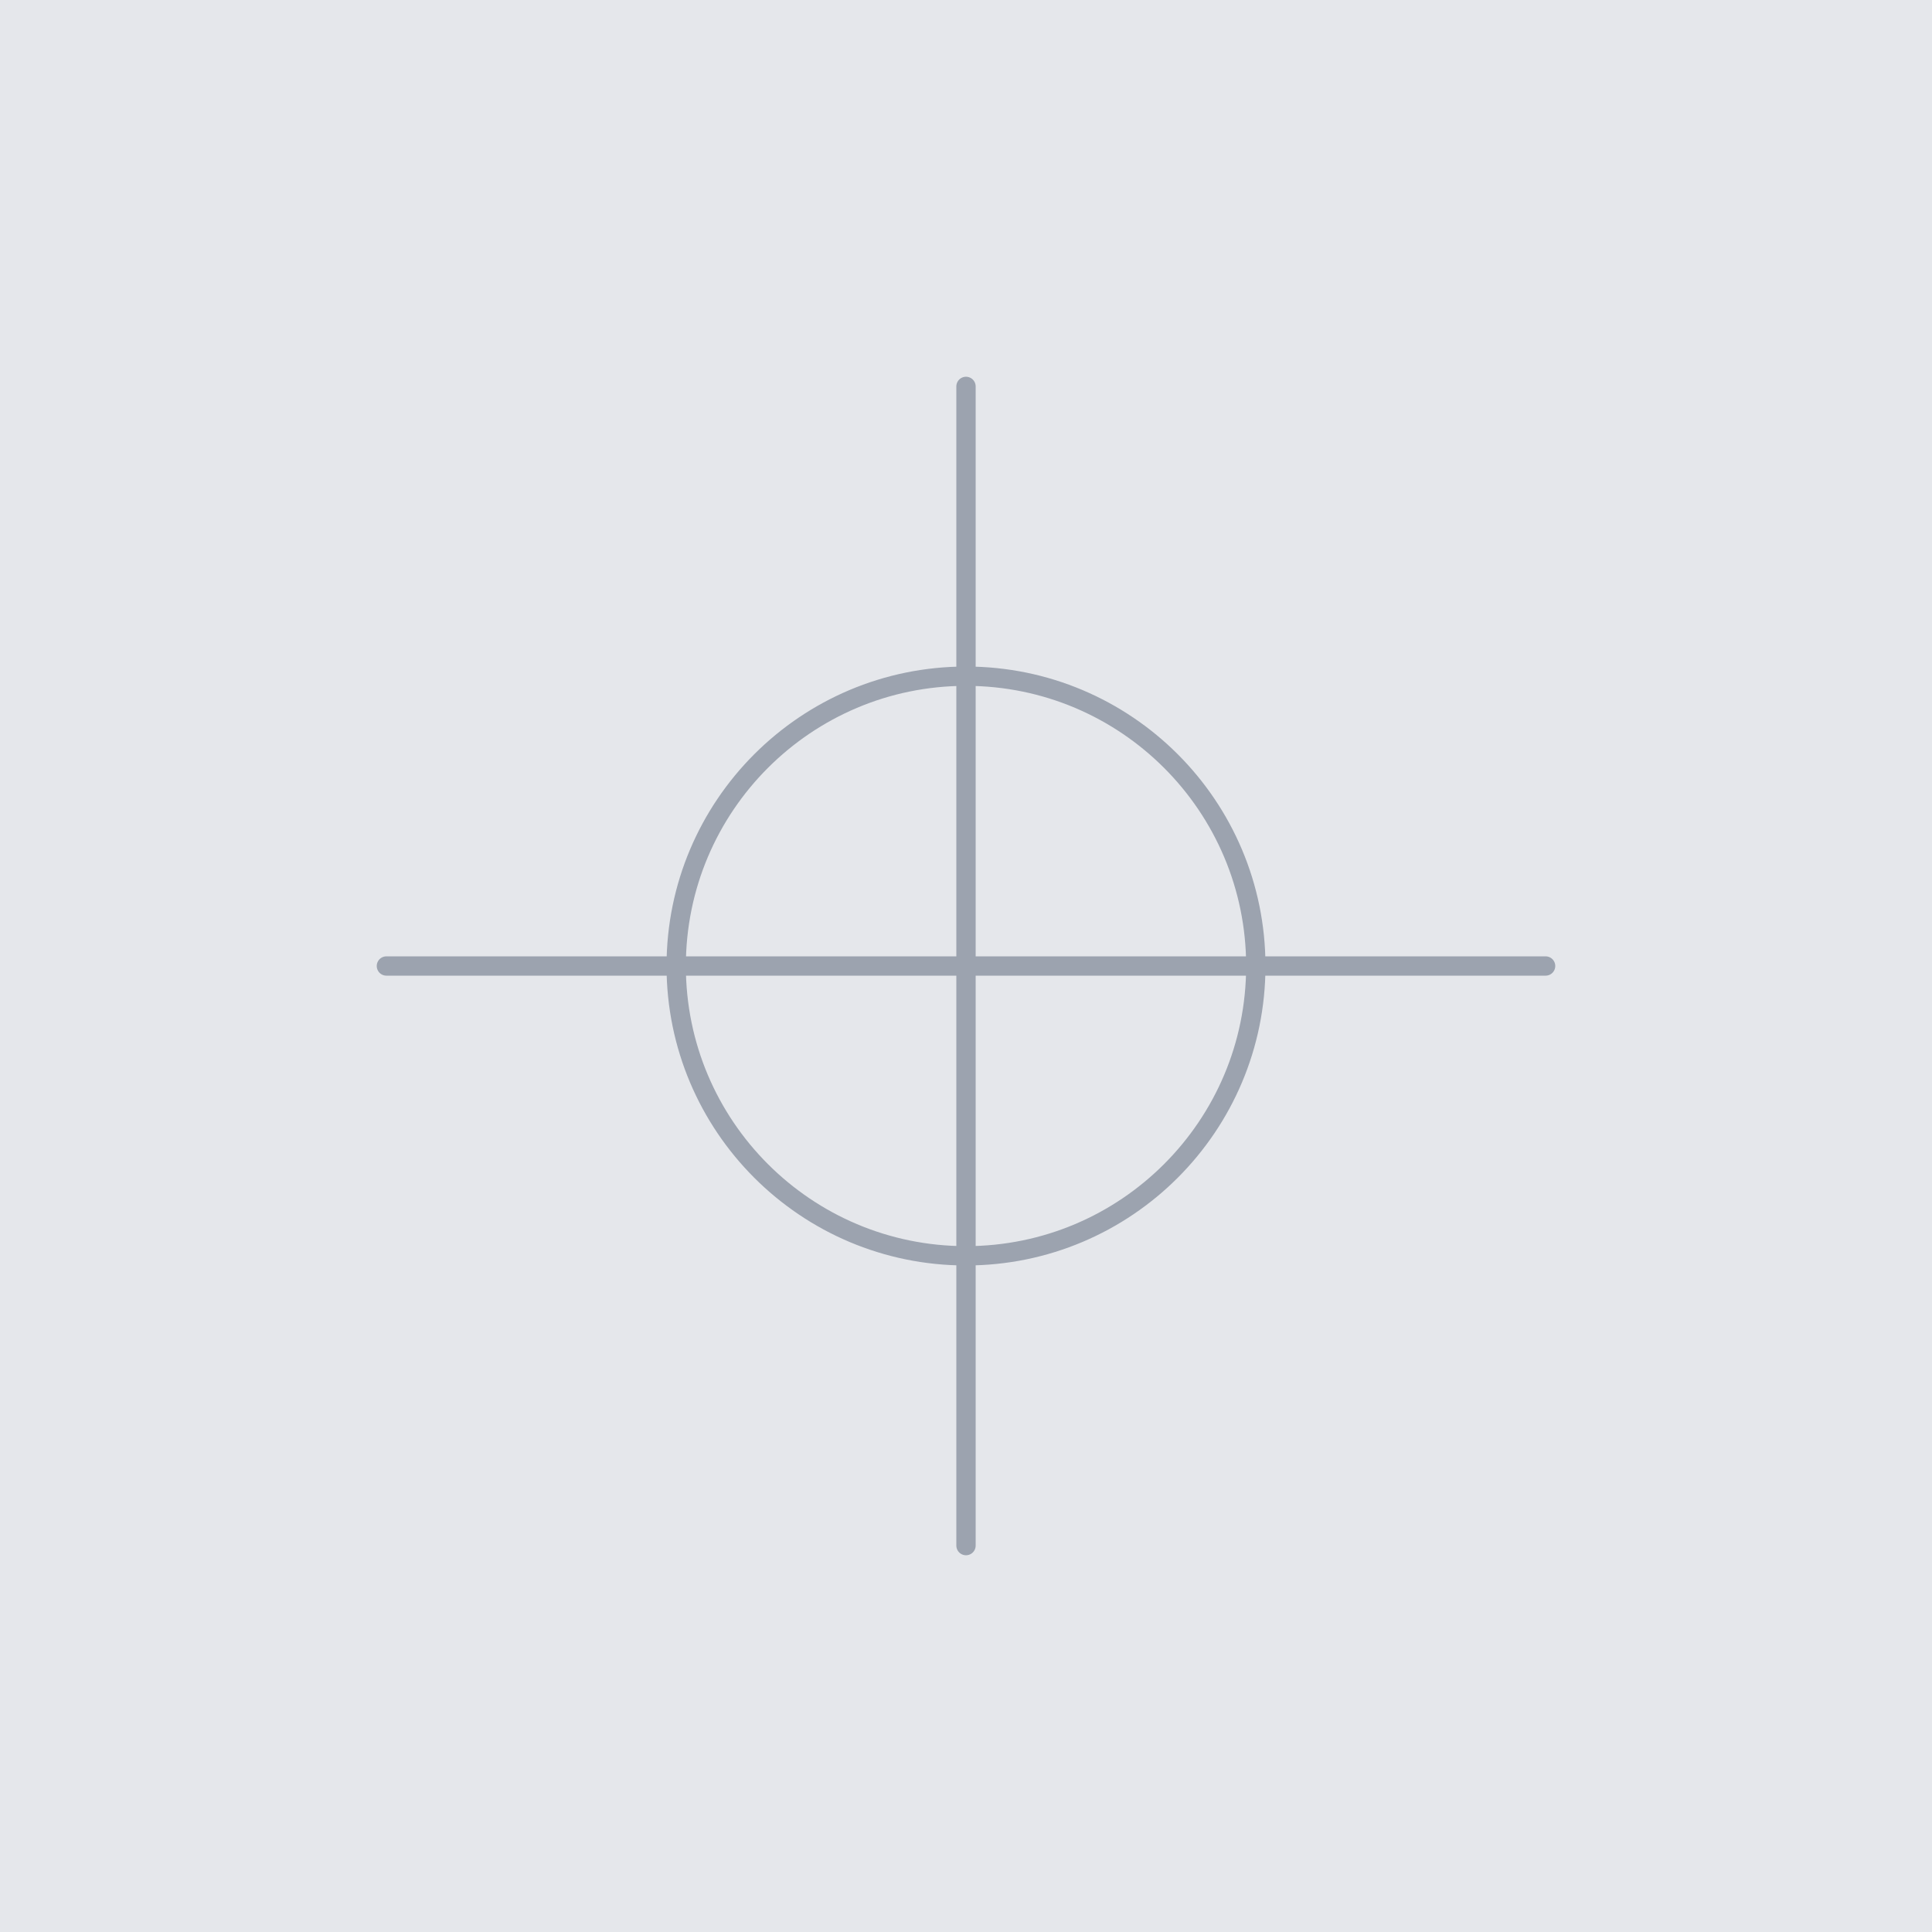
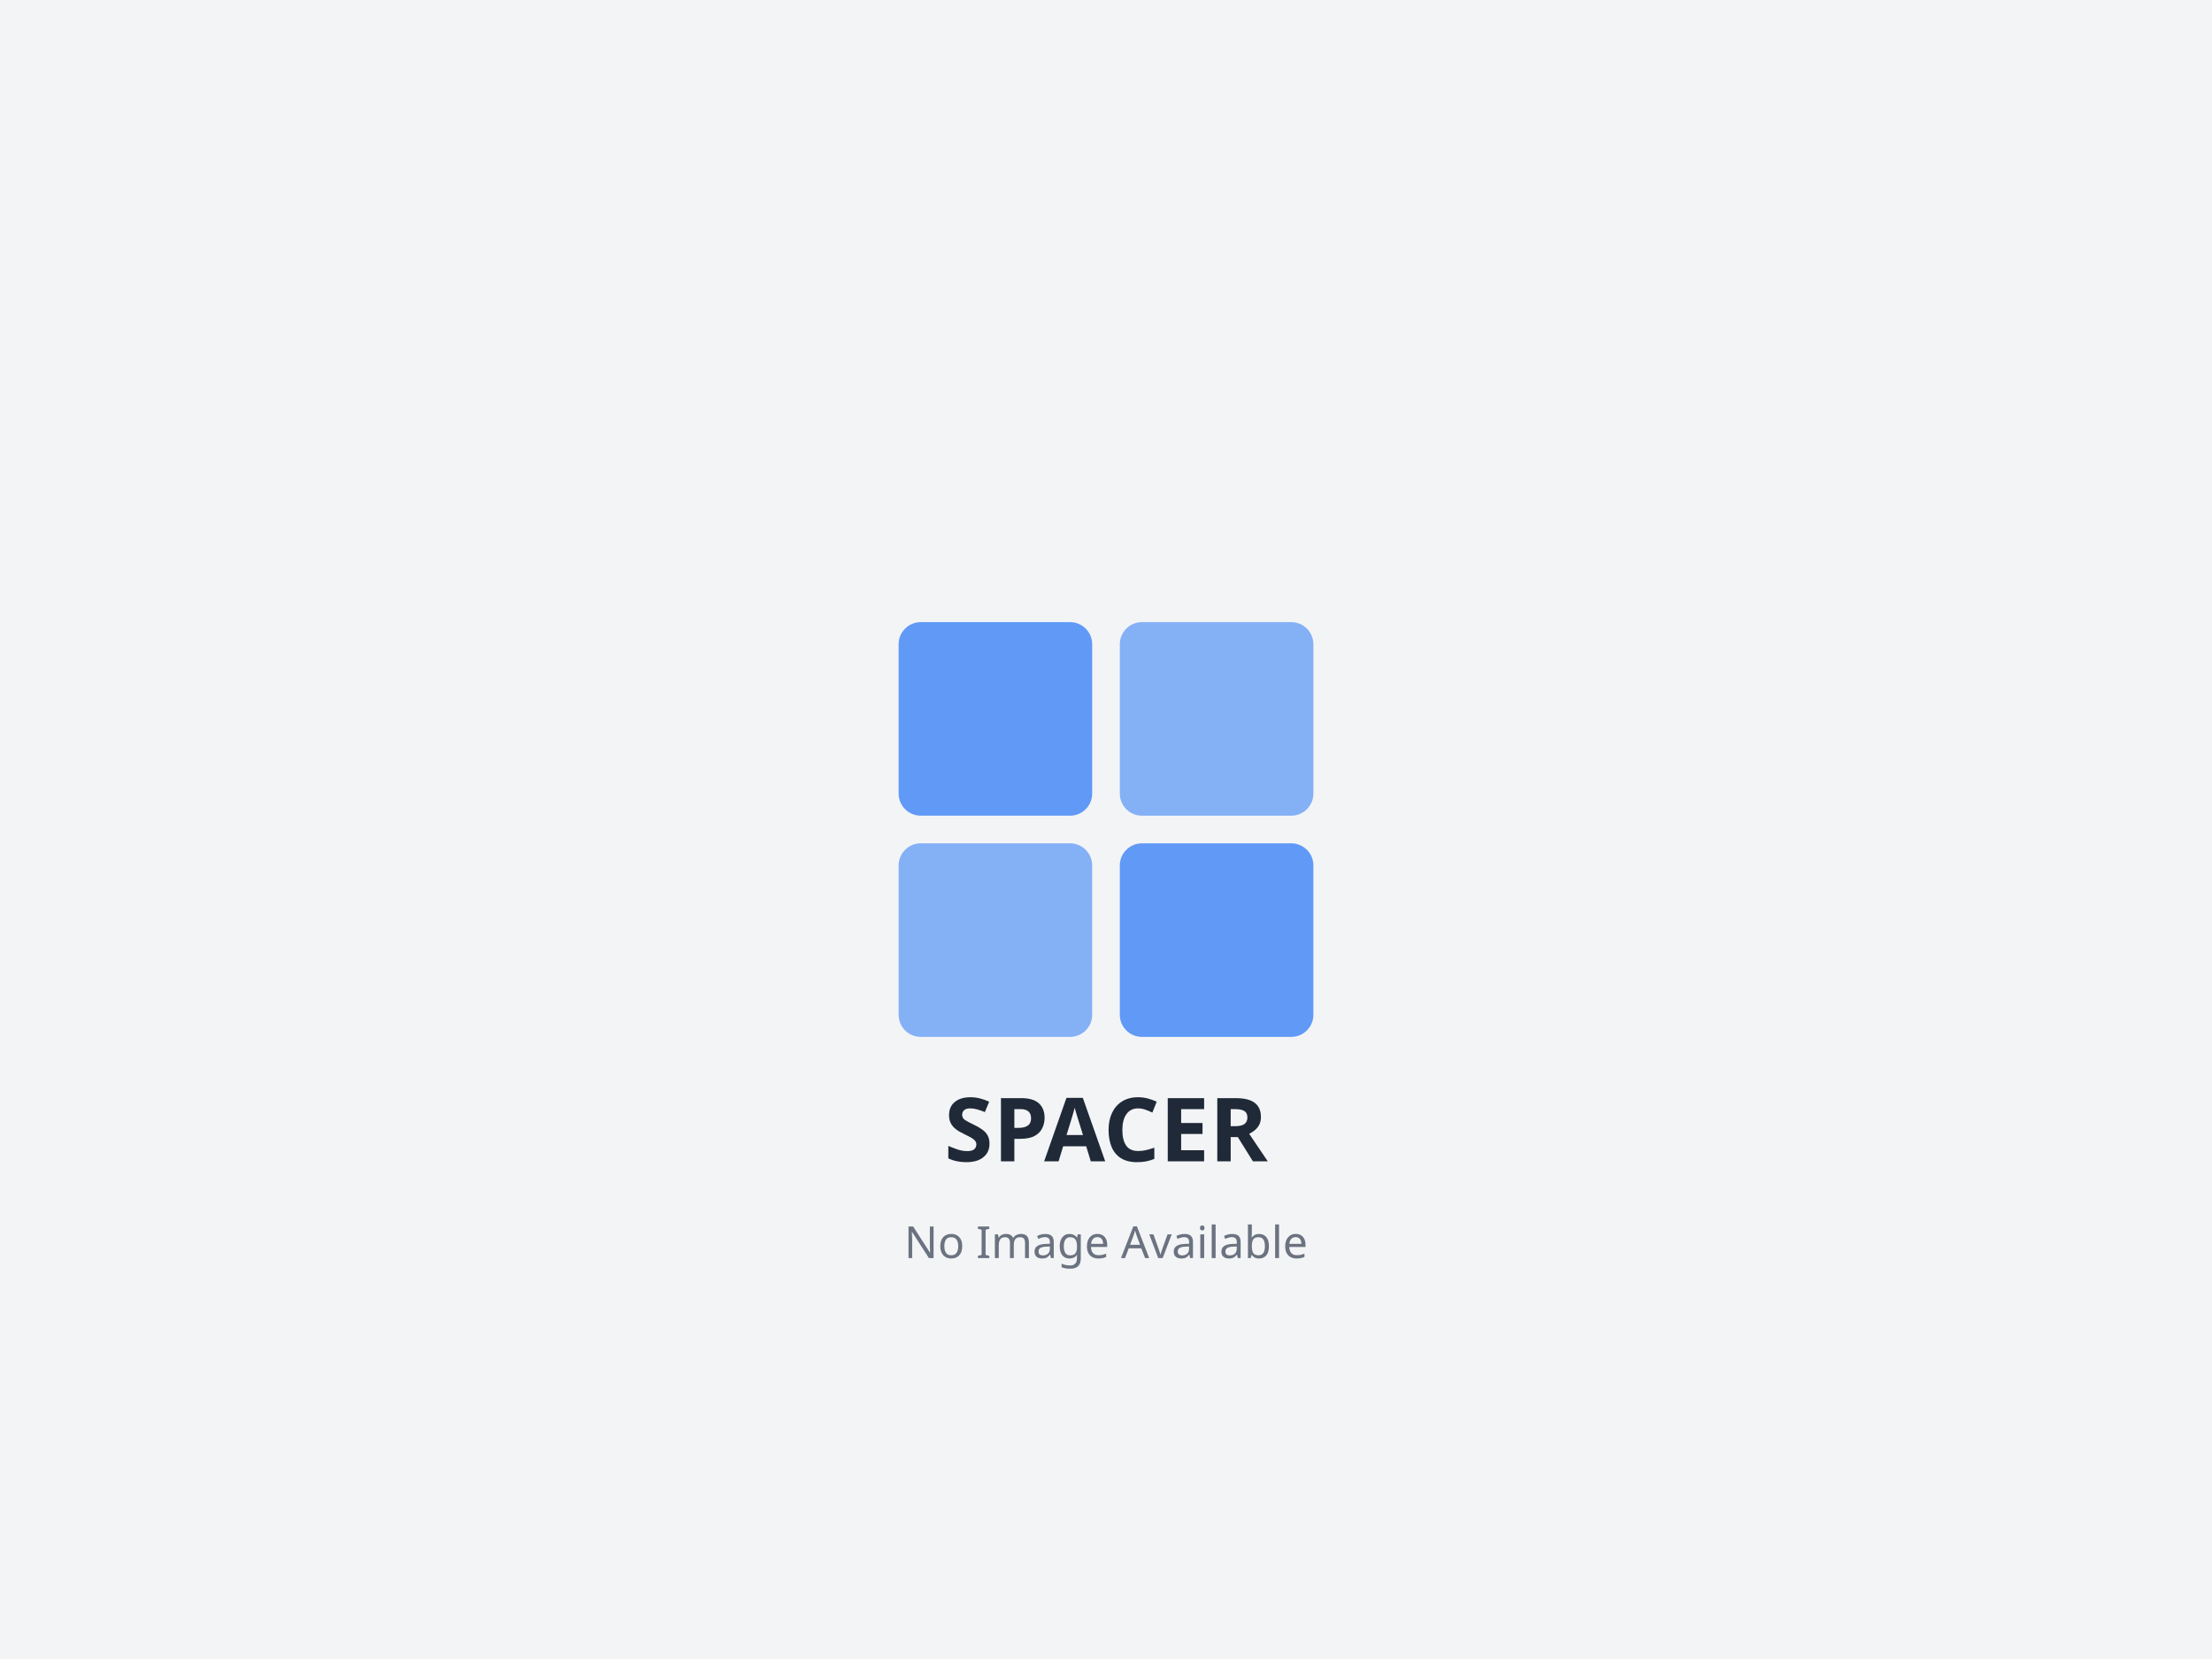
- <svg xmlns="http://www.w3.org/2000/svg" width="200" height="200" viewBox="0 0 200 200" fill="none">
-   <rect width="200" height="200" fill="#E5E7EB" />
-   <path d="M100 40V160M40 100H160" stroke="#9CA3AF" stroke-width="2" stroke-linecap="round" />
-   <circle cx="100" cy="100" r="30" stroke="#9CA3AF" stroke-width="2" />
+ <svg xmlns="http://www.w3.org/2000/svg" width="800" height="600" viewBox="0 0 800 600" fill="none">
+   <rect width="800" height="600" fill="#F3F4F6" />
+   <g transform="translate(325, 225)">
+     <rect x="0" y="0" width="70" height="70" rx="8" fill="#3B82F6" opacity="0.8" />
+     <rect x="80" y="0" width="70" height="70" rx="8" fill="#3B82F6" opacity="0.6" />
+     <rect x="0" y="80" width="70" height="70" rx="8" fill="#3B82F6" opacity="0.6" />
+     <rect x="80" y="80" width="70" height="70" rx="8" fill="#3B82F6" opacity="0.8" />
+   </g>
+   <text x="400" y="420" font-family="system-ui, sans-serif" font-size="32" fill="#1F2937" text-anchor="middle" font-weight="600">
+     SPACER
+   </text>
+   <text x="400" y="455" font-family="system-ui, sans-serif" font-size="16" fill="#6B7280" text-anchor="middle">
+     No Image Available
+   </text>
</svg>
